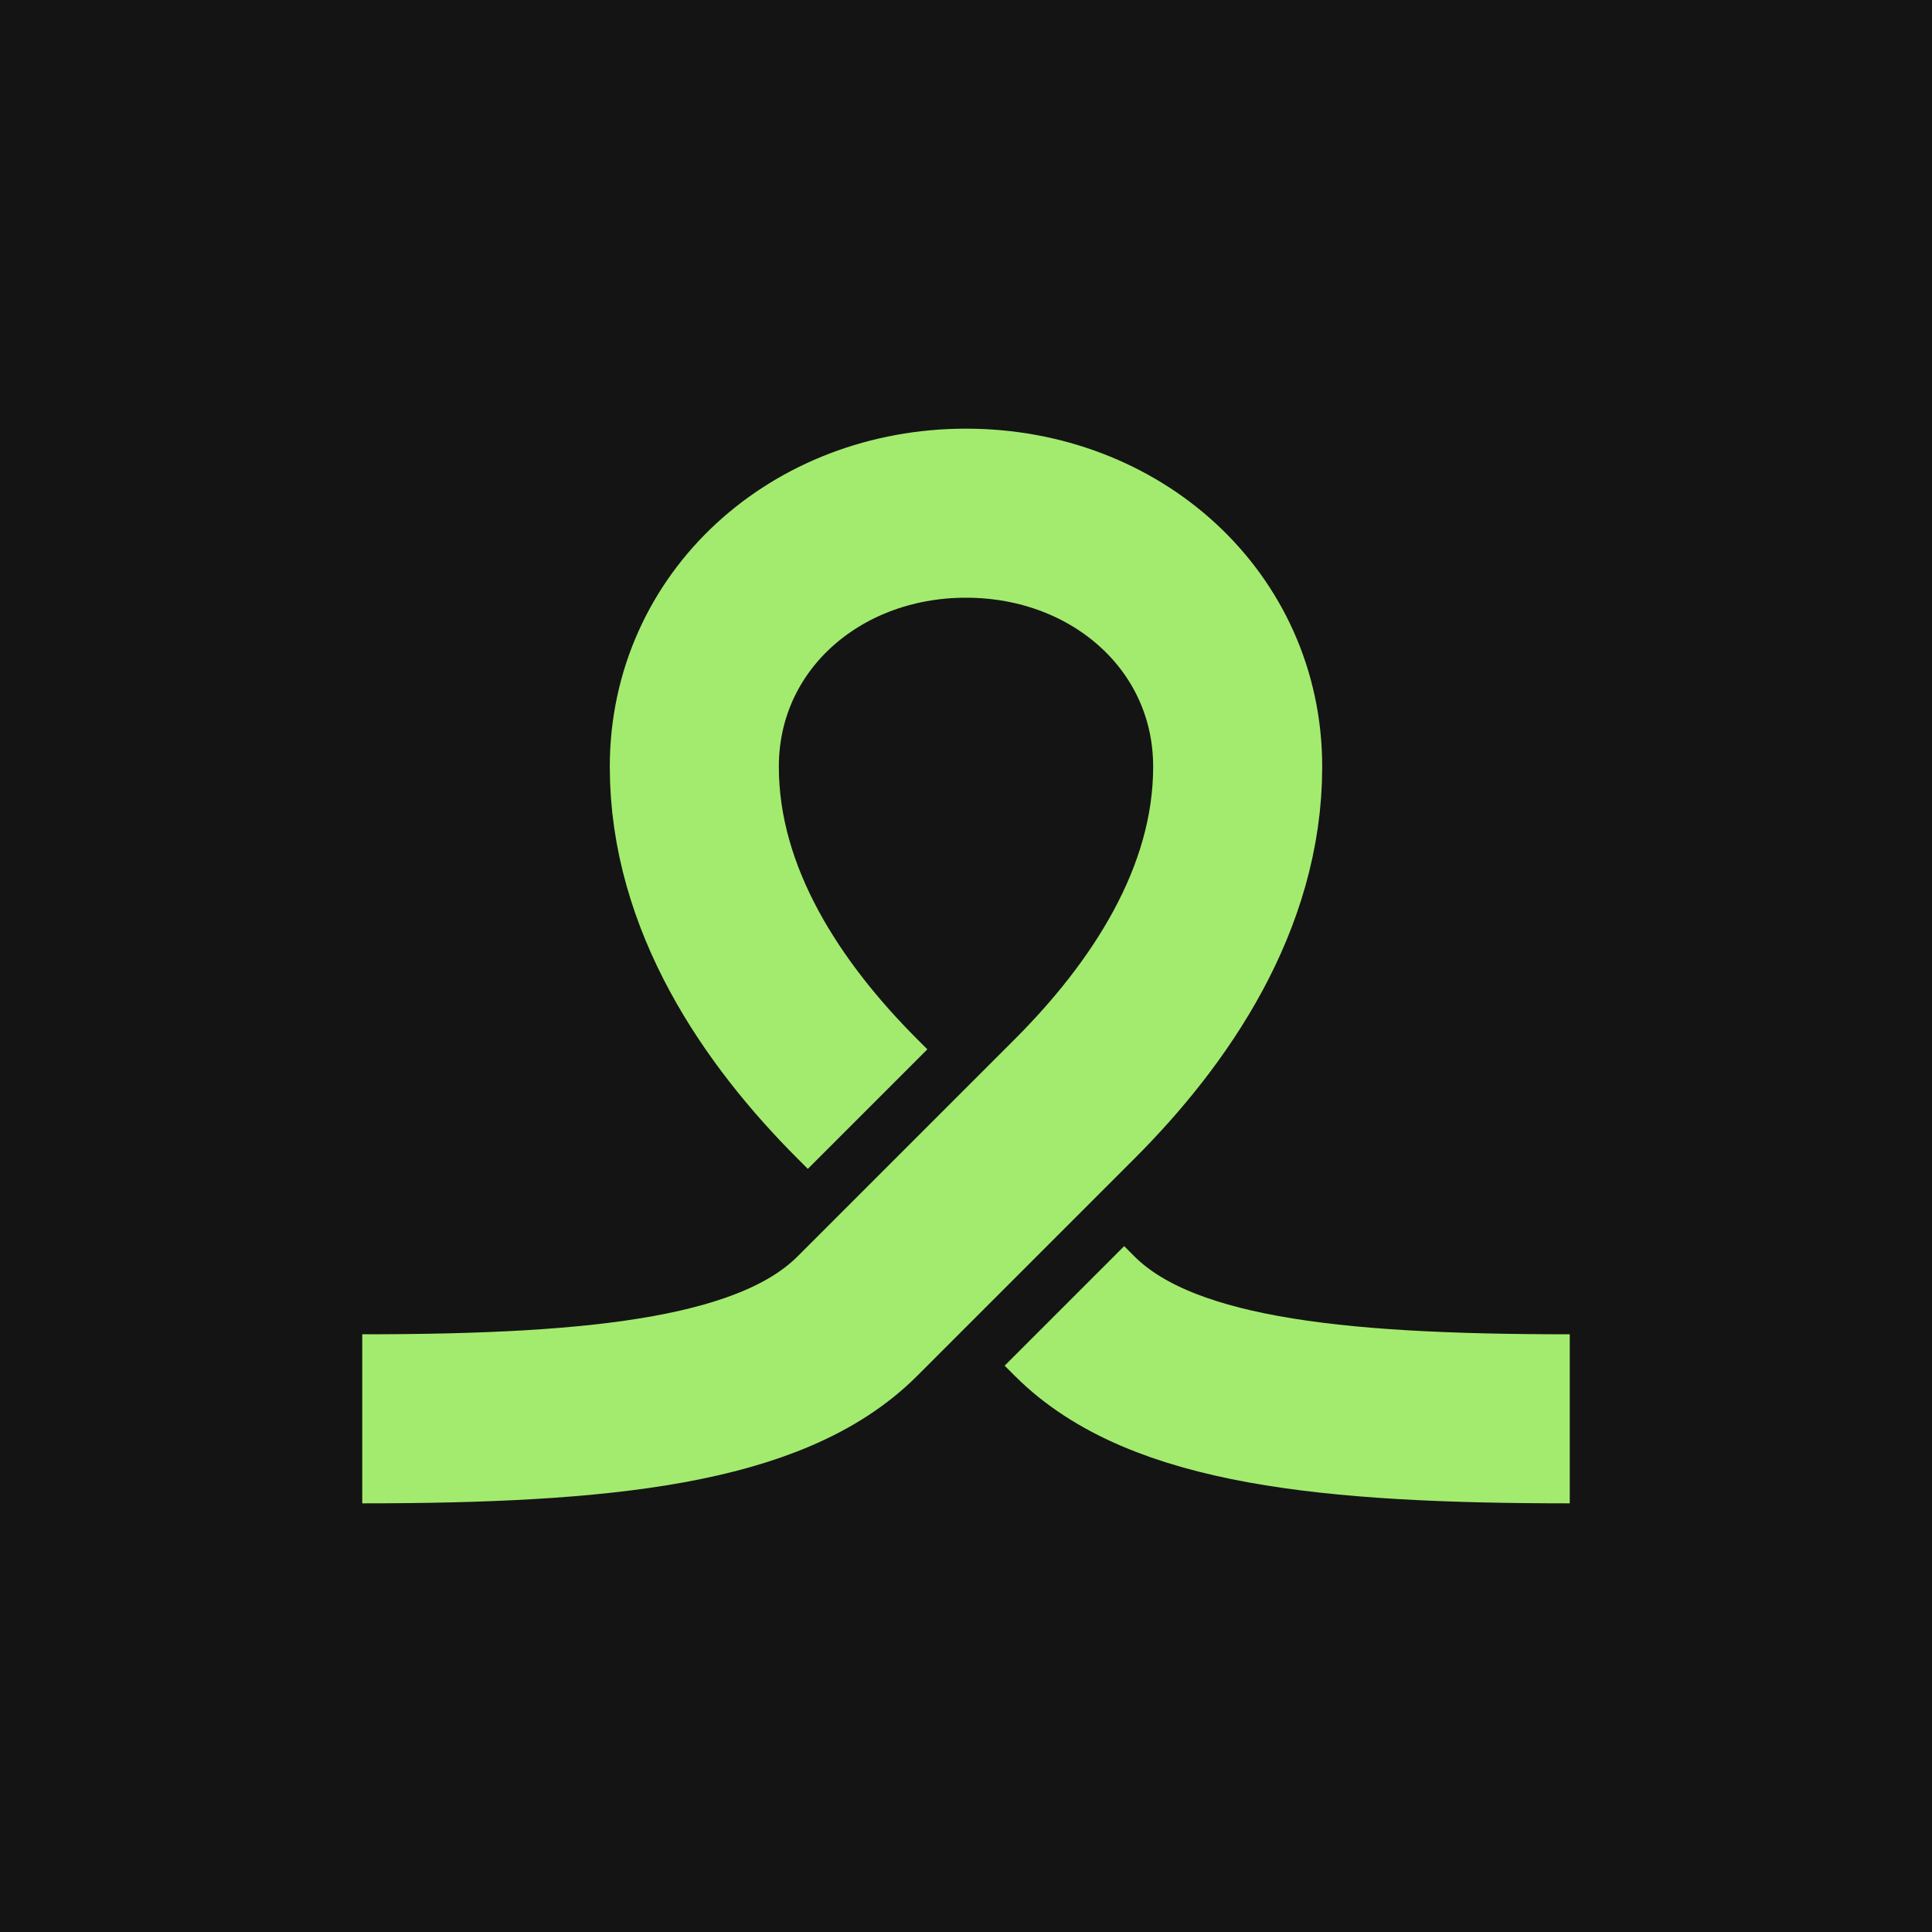
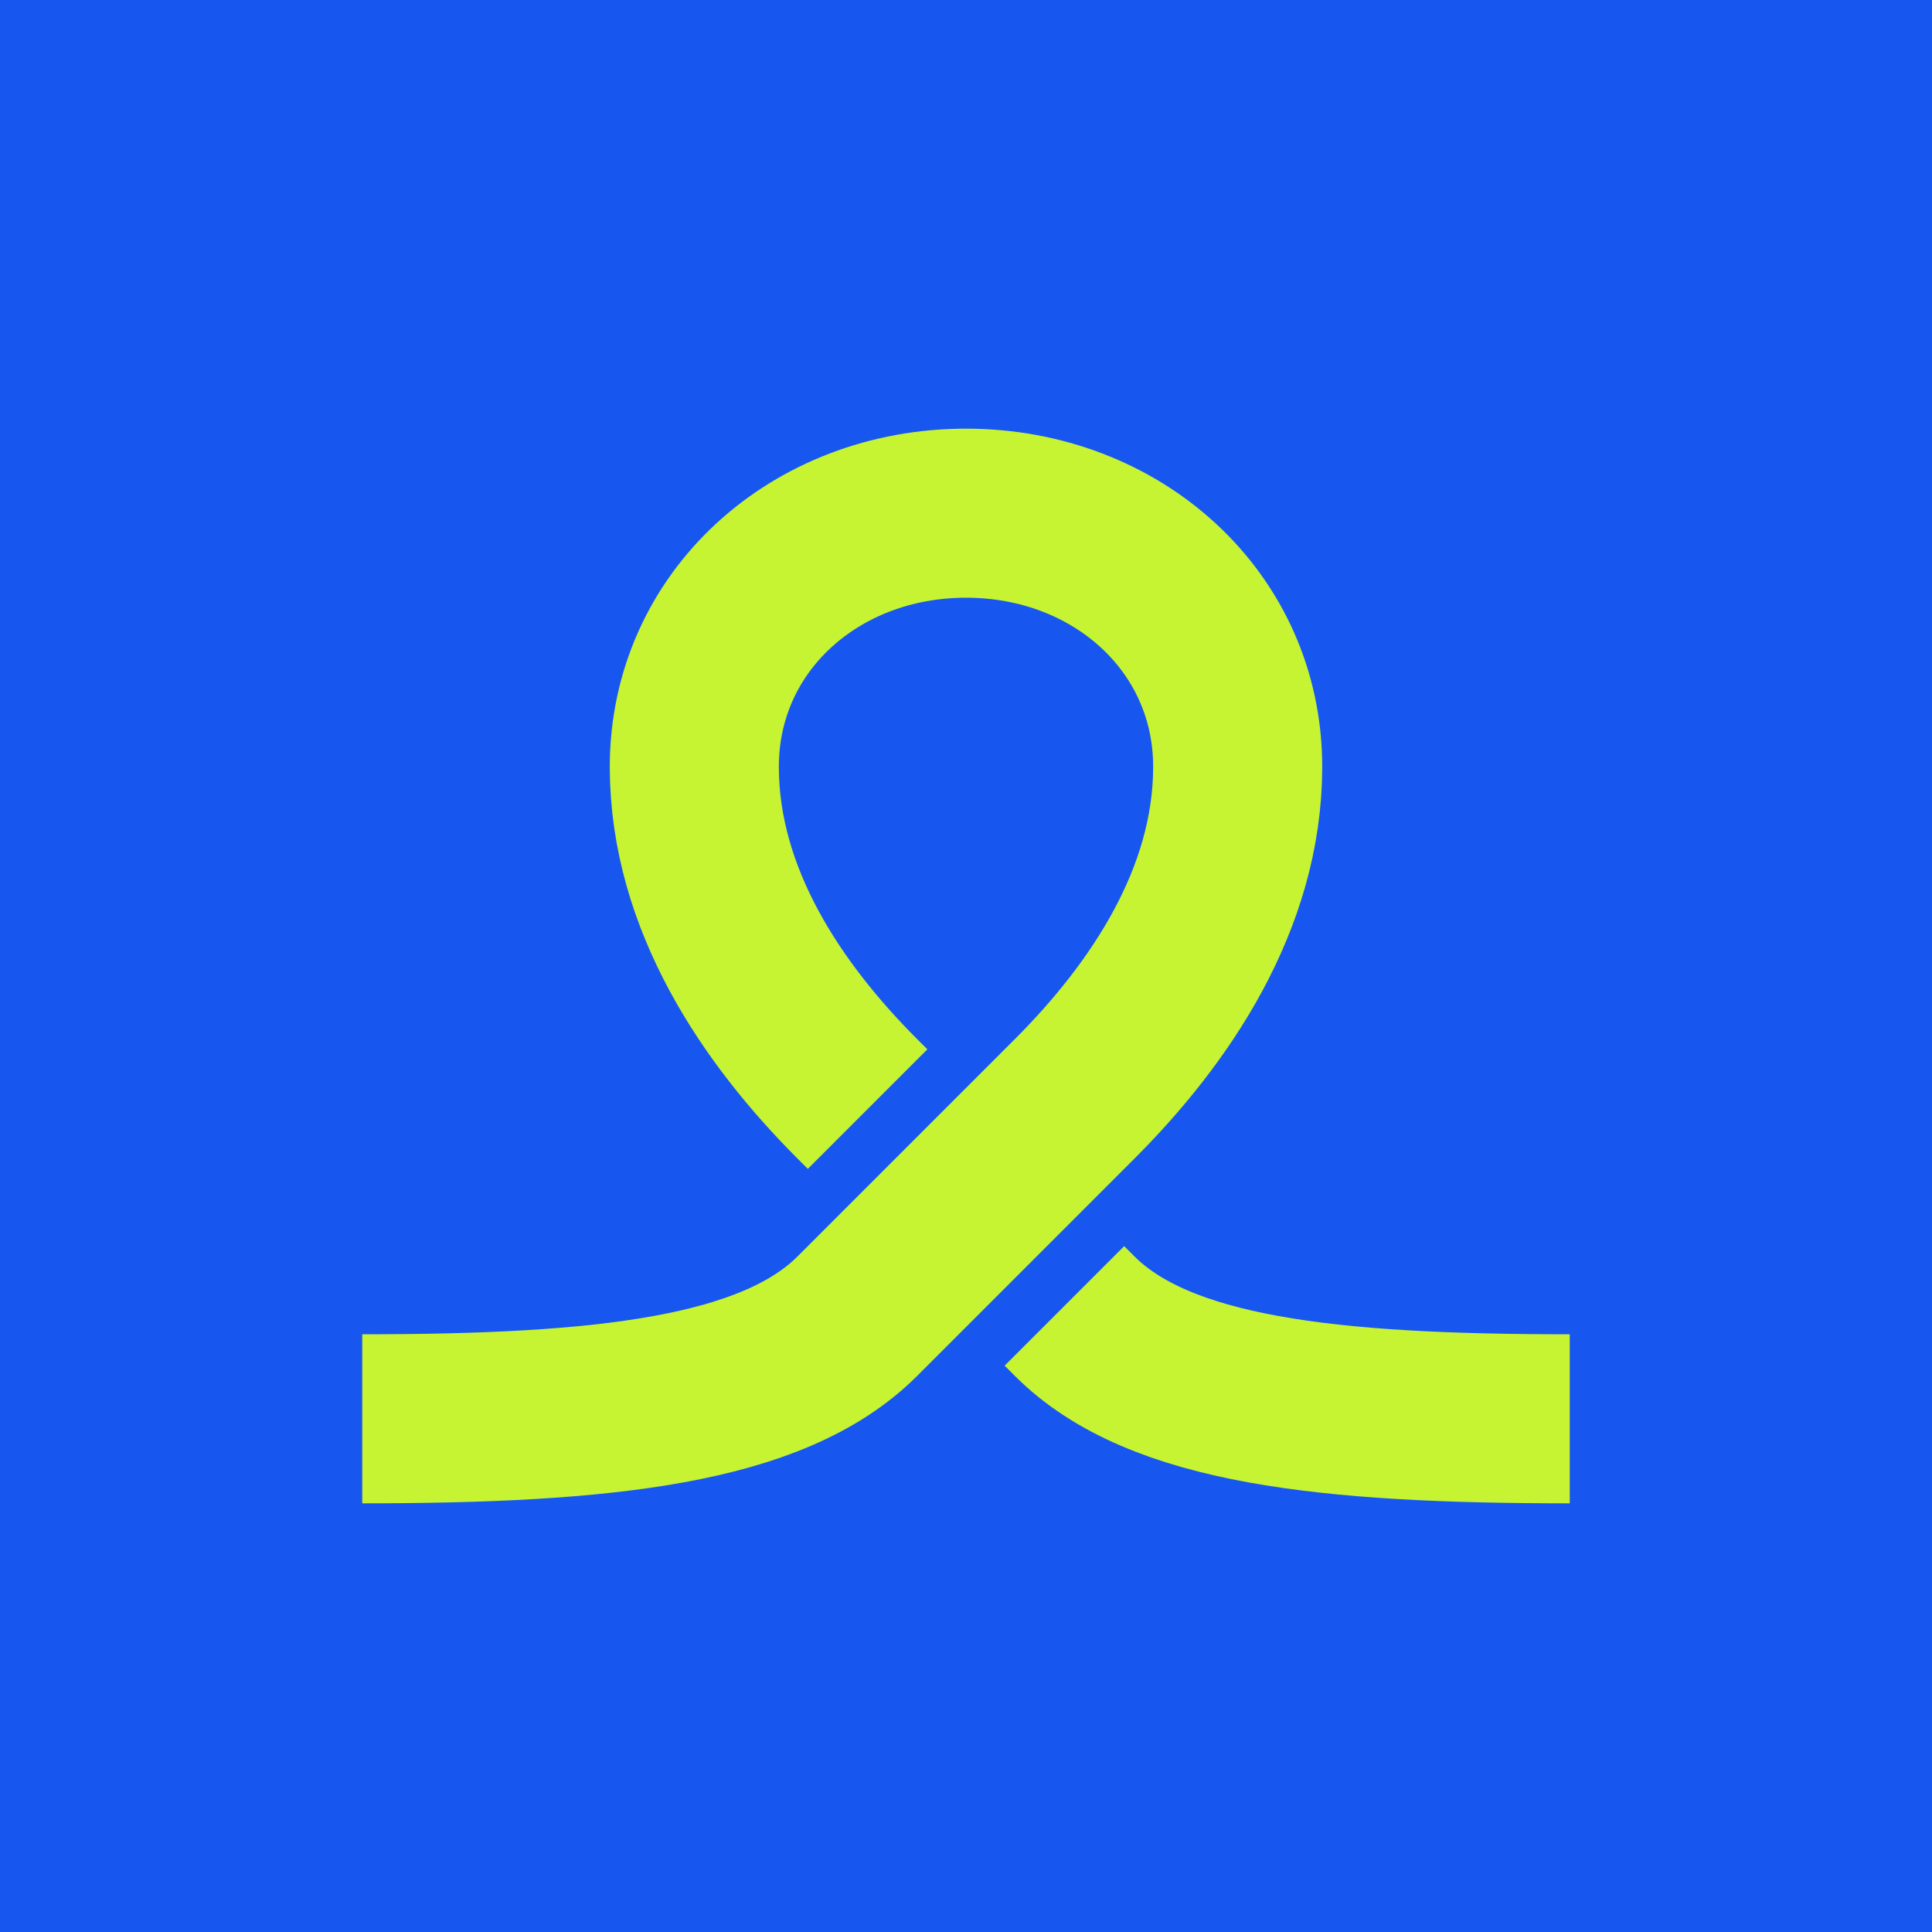
<svg xmlns="http://www.w3.org/2000/svg" viewBox="0 0 1024 1024" width="1024" height="1024">
-   <rect width="1024" height="1024" fill="#141414" />
-   <g transform="translate(128 128) scale(32)" fill="none" stroke="#A3EB6E" stroke-width="2.8" stroke-linecap="butt" stroke-linejoin="round">
+   <rect width="1024" height="1024" fill="#1757F0" />
+   <g transform="translate(128 128) scale(32)" fill="none" stroke="#C6F432" stroke-width="2.8" stroke-linecap="butt" stroke-linejoin="round">
    <path d="M2 19.5C6 19.5 8.8 19.2 10.2 17.8L13.8 14.2C15.2 12.8 16.5 10.9 16.5 8.7C16.5 6.3 14.5 4.5 12 4.5" />
    <path d="M22 19.5C18 19.5 15.2 19.2 13.8 17.8L13.63 17.63M10.37 14.37L10.2 14.2C8.8 12.8 7.5 10.9 7.5 8.7C7.5 6.3 9.5 4.5 12 4.5" />
  </g>
</svg>
